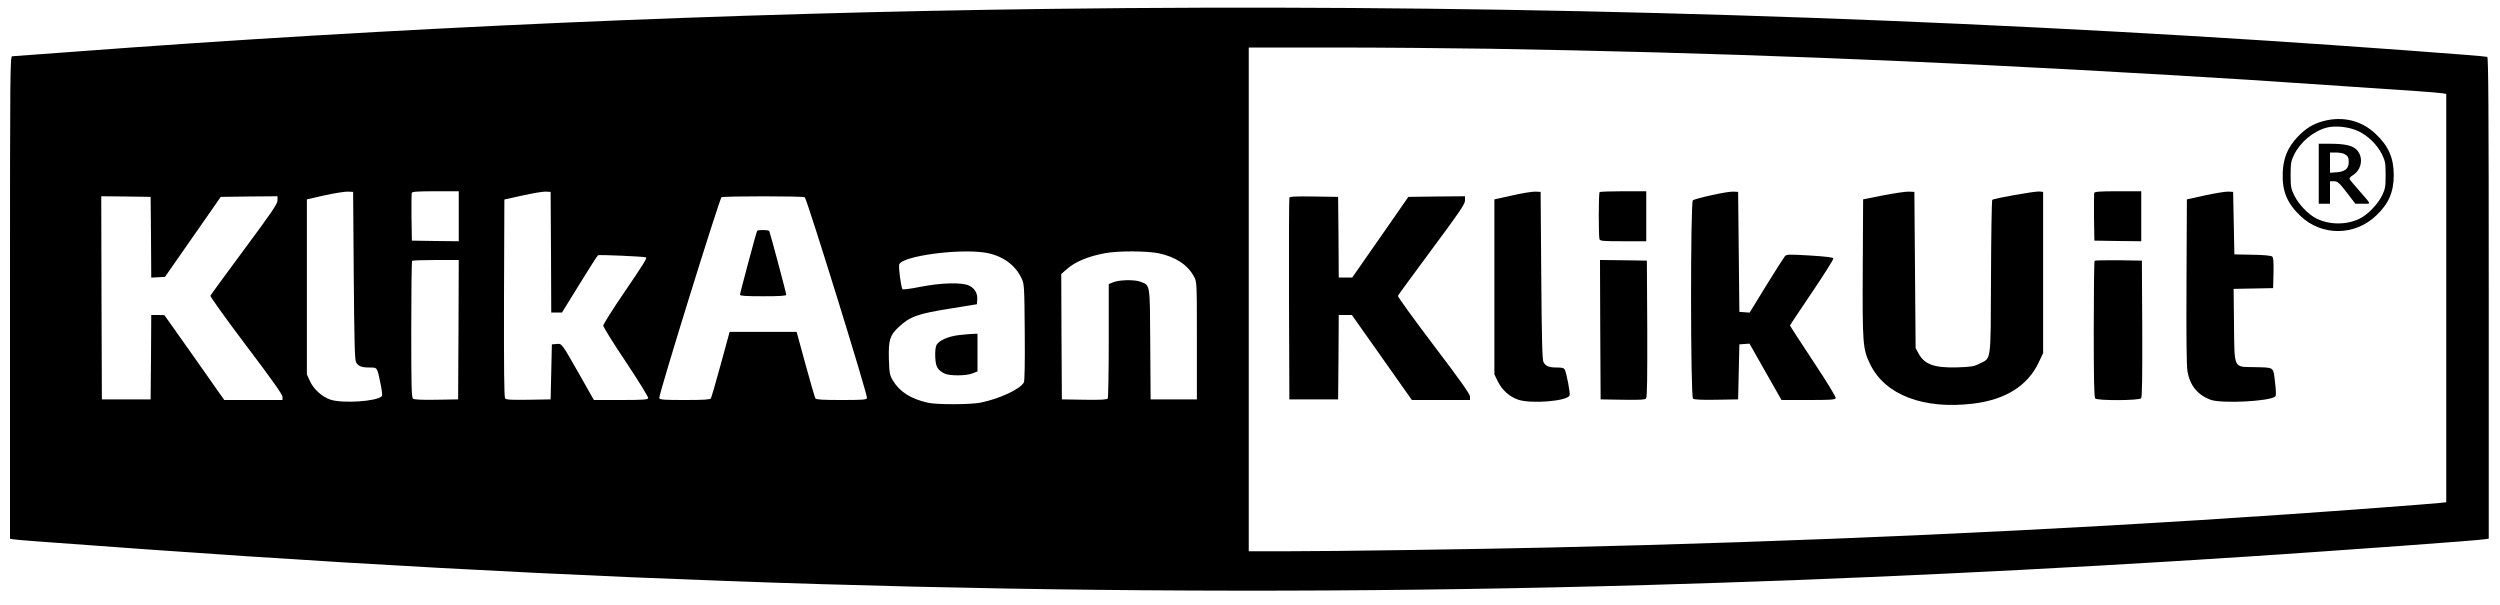
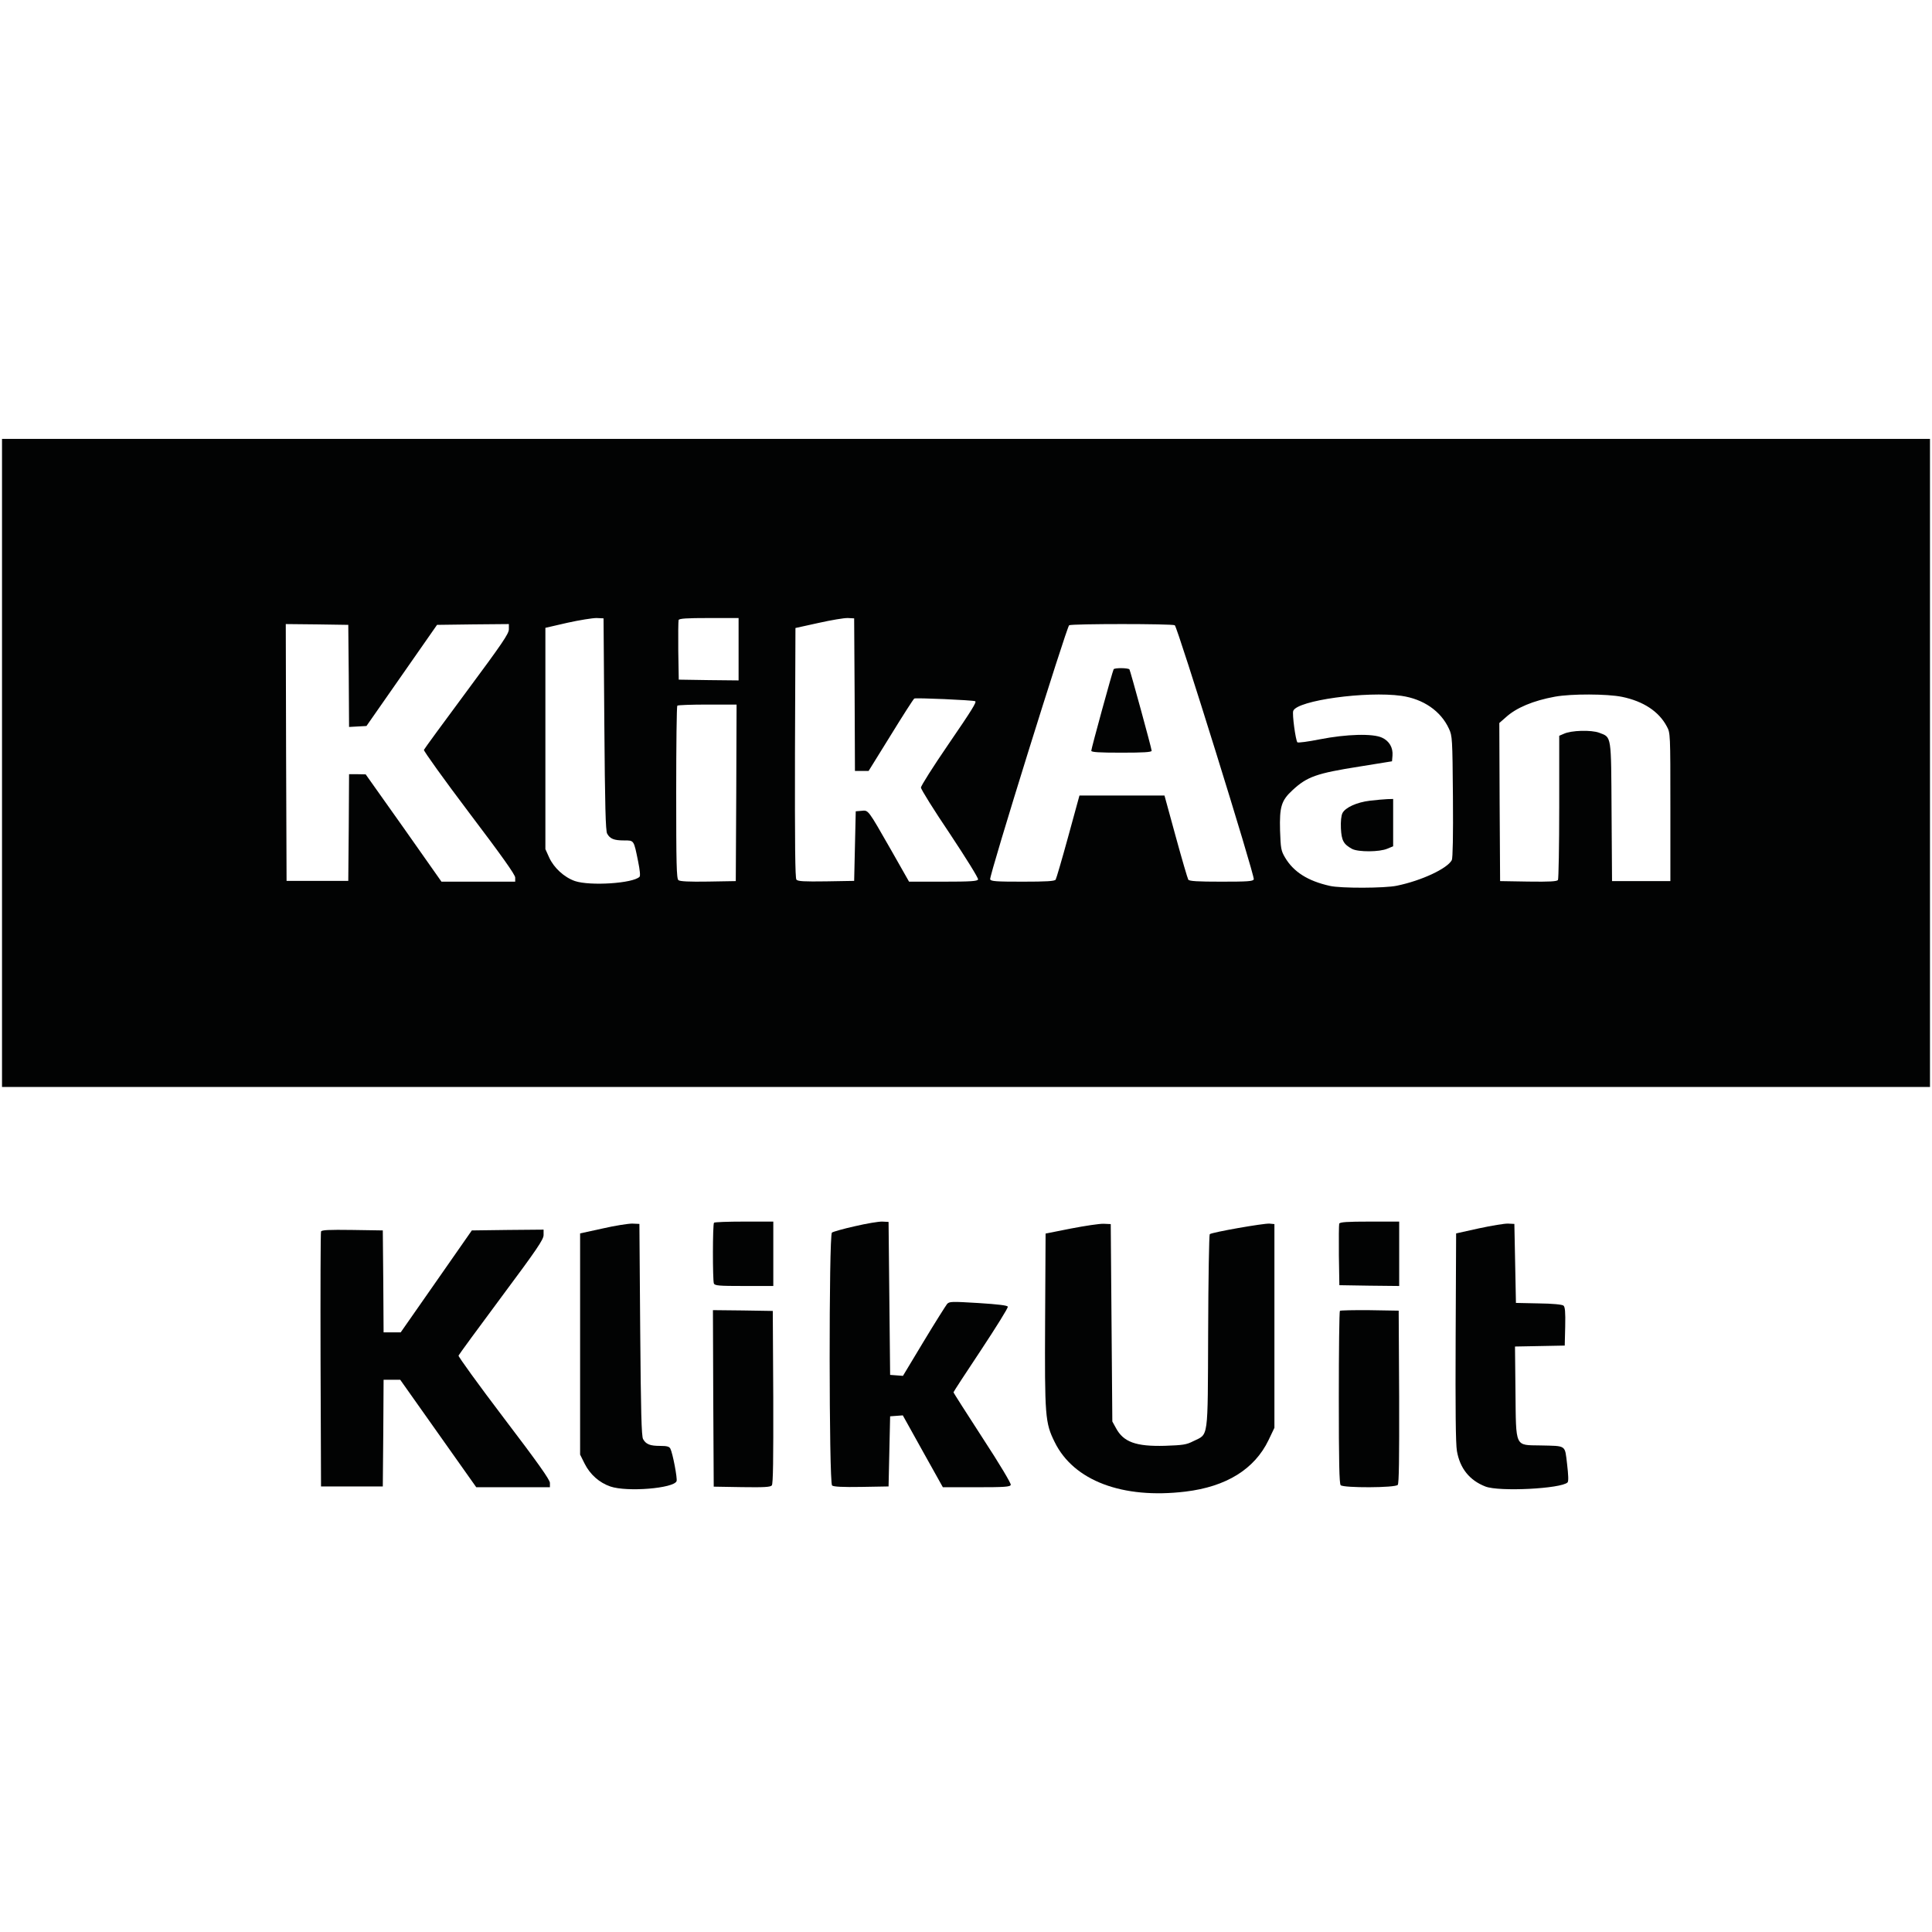
- <svg xmlns="http://www.w3.org/2000/svg" version="1.0" width="2000pt" height="484pt" viewBox="0 0 2000 484" preserveAspectRatio="xMidYMid meet">
-   <g transform="translate(0,484) scale(0.1,-0.1)" fill="#000000" stroke="none">
-     <path d="M8405 4769 c-2577 -32 -5276 -151 -7830 -344 -253 -19 -468 -35 -477 -35 -17 0 -18 -99 -18 -1930 l0 -1930 23 -4 c25 -5 183 -17 1072 -81 4241 -304 8119 -396 12005 -285 1577 45 3192 122 4840 230 736 49 1802 126 1858 136 l32 5 0 1925 c0 1531 -3 1926 -12 1929 -23 8 -1074 85 -1768 130 -3242 209 -6518 295 -9725 254z m3520 -319 c1791 -30 3452 -94 5430 -210 590 -35 625 -37 1405 -90 239 -17 505 -35 590 -40 85 -6 170 -13 188 -16 l32 -5 0 -1633 0 -1634 -57 -6 c-77 -8 -766 -60 -1218 -91 -1875 -129 -3868 -219 -5890 -265 -626 -14 -1718 -30 -2097 -30 l-318 0 0 2015 0 2015 673 0 c369 0 938 -5 1262 -10z m-9095 -1815 c4 -517 8 -675 18 -692 18 -33 44 -43 107 -43 65 0 62 4 90 -133 11 -54 15 -91 9 -97 -42 -42 -315 -59 -411 -27 -69 24 -134 84 -164 149 l-24 53 0 700 0 700 140 32 c77 17 160 30 185 30 l45 -2 5 -670z m840 475 l0 -200 -187 2 -188 3 -3 185 c-1 101 0 190 2 197 4 10 49 13 191 13 l185 0 0 -200z m738 -287 l2 -483 43 0 43 0 139 225 c76 124 143 229 149 233 8 6 370 -10 384 -17 10 -5 -19 -53 -170 -274 -95 -139 -172 -261 -172 -272 0 -11 82 -143 183 -293 103 -156 180 -280 177 -288 -4 -11 -45 -14 -220 -14 l-215 0 -112 198 c-150 263 -143 254 -188 250 l-36 -3 -5 -220 -5 -220 -176 -3 c-140 -2 -179 0 -188 11 -8 11 -10 221 -9 803 l3 788 145 32 c80 18 163 32 185 31 l40 -2 3 -482z m-3200 119 l2 -323 55 3 55 3 223 320 223 320 227 3 227 2 0 -33 c0 -28 -43 -91 -266 -392 -146 -197 -268 -364 -271 -371 -2 -7 126 -186 286 -398 205 -271 291 -392 291 -410 l0 -26 -233 0 -233 0 -239 340 -240 339 -52 1 -53 0 -2 -337 -3 -338 -195 0 -195 0 -3 813 -2 812 197 -2 198 -3 3 -323z m5230 320 c17 -11 506 -1588 498 -1607 -4 -13 -39 -15 -205 -15 -149 0 -202 3 -208 13 -4 6 -40 129 -79 272 l-71 260 -268 0 -268 0 -71 -260 c-39 -143 -75 -266 -79 -272 -6 -10 -59 -13 -208 -13 -166 0 -201 2 -205 15 -8 19 482 1596 498 1607 17 10 649 10 666 0z m1436 -442 c138 -20 248 -96 299 -208 21 -45 22 -61 25 -429 2 -249 -1 -389 -7 -402 -29 -54 -191 -130 -346 -162 -75 -16 -353 -17 -421 -1 -138 31 -228 88 -282 180 -25 43 -27 57 -31 170 -4 151 8 190 78 255 92 86 151 107 423 150 l203 33 3 36 c4 50 -20 92 -65 113 -58 28 -224 23 -392 -10 -74 -15 -137 -23 -141 -19 -11 12 -34 180 -26 199 25 66 460 126 680 95z m1394 -6 c136 -28 234 -93 284 -187 23 -42 23 -44 23 -512 l0 -470 -185 0 -185 0 -3 438 c-3 493 1 473 -78 503 -50 19 -178 16 -226 -7 l-28 -12 0 -451 c0 -248 -4 -457 -8 -464 -7 -9 -51 -12 -188 -10 l-179 3 -3 501 -2 502 40 35 c67 62 176 107 313 132 104 19 331 18 425 -1z m-5600 -611 l-3 -558 -174 -3 c-119 -2 -178 1 -187 9 -12 9 -14 105 -14 554 0 298 3 545 7 548 3 4 89 7 190 7 l183 0 -2 -557z" />
-     <path d="M18590 3872 c-85 -22 -143 -58 -208 -126 -79 -83 -115 -168 -120 -282 -7 -151 33 -249 143 -353 170 -161 434 -159 605 5 100 95 140 188 140 324 0 136 -42 232 -145 329 -113 107 -261 143 -415 103z m276 -81 c79 -37 152 -109 191 -188 25 -53 28 -68 28 -163 0 -96 -3 -110 -29 -165 -35 -71 -115 -153 -180 -185 -104 -50 -238 -50 -343 1 -64 31 -144 114 -178 184 -27 55 -30 69 -30 165 0 95 3 111 28 163 51 103 156 189 264 217 69 17 177 5 249 -29z" />
-     <path d="M18550 3450 l0 -240 45 0 45 0 0 90 0 90 33 0 c28 -1 39 -10 101 -90 l69 -90 60 0 c69 0 73 -13 -34 110 -36 41 -69 80 -72 87 -4 7 7 20 27 32 70 44 86 144 30 202 -33 35 -95 49 -214 49 l-90 0 0 -240z m203 159 c30 -16 37 -28 37 -65 0 -52 -28 -76 -93 -82 l-57 -4 0 81 0 81 46 0 c25 0 55 -5 67 -11z" />
-     <path d="M12095 3276 l-140 -31 0 -700 0 -700 28 -57 c34 -69 92 -121 161 -145 104 -36 396 -12 413 34 6 16 -24 177 -39 206 -7 13 -21 17 -64 17 -62 0 -88 10 -106 43 -10 17 -14 175 -18 692 l-5 670 -45 2 c-25 0 -108 -13 -185 -31z" />
-     <path d="M12797 3303 c-9 -8 -9 -356 -1 -377 5 -14 32 -16 190 -16 l184 0 0 200 0 200 -183 0 c-101 0 -187 -3 -190 -7z" />
-     <path d="M13690 3278 c-74 -16 -141 -35 -147 -40 -20 -16 -19 -1571 1 -1587 9 -8 68 -11 187 -9 l174 3 5 220 5 220 40 3 41 3 128 -226 128 -225 214 0 c178 0 216 2 220 15 3 8 -70 129 -180 294 -102 155 -186 283 -186 287 0 3 79 122 176 265 96 143 174 265 171 272 -2 8 -60 15 -188 23 -171 10 -185 10 -200 -6 -8 -10 -76 -115 -149 -234 l-133 -217 -41 3 -41 3 -5 480 -5 480 -40 2 c-22 1 -101 -12 -175 -29z" />
-     <path d="M15065 3277 l-160 -32 -3 -550 c-3 -609 0 -648 60 -770 119 -245 427 -362 823 -314 257 31 435 142 523 326 l37 78 0 645 0 645 -31 3 c-34 3 -364 -55 -376 -67 -4 -3 -9 -282 -10 -618 -3 -697 4 -644 -94 -693 -43 -22 -64 -25 -178 -29 -183 -5 -261 24 -308 112 l-23 42 -5 625 -5 625 -45 2 c-25 1 -117 -13 -205 -30z" />
-     <path d="M16754 3297 c-2 -7 -3 -96 -2 -197 l3 -185 188 -3 187 -2 0 200 0 200 -185 0 c-142 0 -187 -3 -191 -13z" />
-     <path d="M17640 3277 l-145 -32 -3 -655 c-2 -457 0 -675 8 -722 19 -110 80 -186 181 -225 87 -34 482 -14 522 26 7 7 5 48 -3 116 -15 123 -2 114 -169 118 -165 3 -155 -18 -159 342 l-3 284 158 3 158 3 3 121 c2 92 -1 124 -11 132 -8 7 -70 13 -158 14 l-144 3 -5 250 -5 250 -40 2 c-22 1 -105 -13 -185 -30z" />
-     <path d="M10315 3258 c-3 -7 -4 -373 -3 -813 l3 -800 195 0 195 0 3 338 2 337 53 0 52 0 240 -340 240 -340 233 0 232 0 0 28 c-1 20 -76 127 -291 410 -160 211 -288 389 -286 395 3 7 124 173 271 371 226 304 266 364 266 392 l0 34 -227 -2 -226 -3 -224 -322 -225 -323 -54 0 -54 0 -2 323 -3 322 -193 3 c-148 2 -194 0 -197 -10z" />
-     <path d="M12802 2203 l3 -558 176 -3 c140 -2 179 0 188 11 8 11 10 160 9 558 l-3 544 -188 3 -187 2 2 -557z" />
-     <path d="M16757 2754 c-4 -4 -7 -251 -7 -549 0 -407 3 -544 12 -553 18 -18 352 -17 367 2 8 9 10 164 9 557 l-3 544 -186 3 c-102 1 -188 -1 -192 -4z" />
-     <path d="M6057 2993 c-7 -12 -137 -497 -137 -511 0 -9 48 -12 185 -12 134 0 185 3 185 12 0 14 -130 499 -136 510 -7 10 -91 11 -97 1z" />
-     <path d="M7670 2159 c-85 -10 -159 -43 -178 -79 -8 -16 -12 -52 -10 -97 4 -78 17 -101 73 -131 40 -20 177 -20 228 2 l37 15 0 150 0 151 -37 -1 c-21 -1 -72 -5 -113 -10z" />
+ <svg xmlns="http://www.w3.org/2000/svg" width="960px" height="960px" viewBox="0 0 960 960" version="1.1">
+   <g id="assets/icon" stroke="none" stroke-width="1" fill="none" fill-rule="evenodd">
+     <path d="M778.68,727.493 C779.306,732.831 779.463,736.051 778.915,736.601 C775.788,739.74 744.893,741.31 738.09,738.64 C730.189,735.579 725.419,729.613 723.932,720.977 C723.306,717.285 723.151,700.17 723.306,664.294 L723.54,612.87 L734.882,610.357 C741.139,609.021 747.631,607.925 749.353,608.004 L752.48,608.159 L752.872,627.787 L753.261,647.412 L764.524,647.65 C771.405,647.729 776.257,648.201 776.882,648.748 C777.664,649.377 777.899,651.888 777.741,659.111 L777.508,668.61 L765.149,668.848 L752.794,669.081 L753.026,691.379 C753.342,719.641 752.556,717.993 765.464,718.228 C778.526,718.543 777.508,717.835 778.68,727.493" id="Fill-1" fill="#020303" />
+     <path d="M695.232,694.031 C695.309,724.934 695.154,737.121 694.538,737.827 C693.377,739.323 667.568,739.401 666.178,737.987 C665.482,737.276 665.25,726.506 665.25,694.504 C665.25,671.072 665.482,651.65 665.791,651.335 C666.101,651.099 672.746,650.942 680.628,651.02 L695,651.259 L695.232,694.031 Z" id="Fill-3" fill="#020303" />
+     <path d="M695.25,623 L695.25,639 L680.424,638.842 L665.521,638.602 L665.281,623.801 C665.202,615.721 665.281,608.6 665.442,608.039 C665.757,607.24 669.324,607 680.585,607 L695.25,607 L695.25,623 Z" id="Fill-5" fill="#020303" />
+     <path d="M633.25,658.856 L633.25,709.467 L630.328,715.587 C623.381,730.025 609.327,738.735 589.031,741.17 C557.764,744.934 533.446,735.755 524.049,716.53 C519.311,706.956 519.074,703.897 519.311,656.109 L519.548,612.953 L532.182,610.442 C539.13,609.106 546.393,608.009 548.369,608.087 L551.922,608.244 L552.317,657.287 L552.71,706.329 L554.528,709.626 C558.238,716.53 564.397,718.806 578.848,718.413 C587.848,718.099 589.506,717.863 592.902,716.137 C600.639,712.293 600.088,716.449 600.323,661.76 C600.402,635.394 600.797,613.503 601.114,613.265 C602.062,612.325 628.117,607.773 630.802,608.009 L633.25,608.244 L633.25,658.856 Z" id="Fill-7" fill="#020303" />
+     <path d="M488.249,714.532 C496.799,727.599 502.477,737.179 502.243,737.811 C501.932,738.841 498.979,739 485.141,739 L468.501,739 L458.55,721.183 L448.599,703.29 L445.41,703.527 L442.301,703.763 L441.91,721.183 L441.523,738.606 L427.994,738.841 C418.743,739 414.156,738.762 413.455,738.13 C411.901,736.862 411.823,613.735 413.378,612.469 C413.845,612.071 419.055,610.567 424.807,609.299 C430.56,607.953 436.702,606.925 438.412,607.004 L441.523,607.161 L441.91,645.17 L442.301,683.176 L445.488,683.414 L448.674,683.652 L459.017,666.47 C464.692,657.048 469.977,648.732 470.6,647.942 C471.765,646.673 472.855,646.673 486.148,647.466 C496.101,648.098 500.611,648.653 500.767,649.287 C500.998,649.84 494.936,659.501 487.471,670.822 C479.928,682.148 473.789,691.57 473.789,691.807 C473.789,692.124 480.32,702.259 488.249,714.532" id="Fill-10" fill="#020303" />
+     <path d="M384.231,694.187 C384.311,725.494 384.152,737.216 383.517,738.08 C382.804,738.946 379.71,739.103 368.608,738.946 L354.647,738.71 L354.409,694.817 L354.25,651 L369.082,651.157 L383.993,651.396 L384.231,694.187 Z" id="Fill-12" fill="#020303" />
+     <path d="M384.25,623 L384.25,639 L369.72,639 C357.242,639 355.108,638.842 354.715,637.721 C354.082,636.041 354.082,608.199 354.794,607.561 C355.029,607.24 361.823,607 369.796,607 L384.25,607 L384.25,623 Z" id="Fill-14" fill="#020303" />
+     <path d="M333.083,719.792 C334.277,722.069 336.666,734.708 336.188,735.963 C334.835,739.576 311.583,741.46 303.302,738.633 C297.807,736.749 293.188,732.665 290.482,727.249 L288.25,722.774 L288.25,667.82 L288.25,612.868 L299.401,610.432 C305.532,609.019 312.141,608 314.13,608 L317.714,608.155 L318.113,660.756 C318.432,701.343 318.748,713.745 319.546,715.081 C320.978,717.672 323.048,718.458 327.986,718.458 C331.412,718.458 332.525,718.77 333.083,719.792" id="Fill-16" fill="#020303" />
+     <path d="M273.25,736.801 L273.25,739 L254.99,739 L236.65,739 L217.76,712.299 L198.87,685.601 L194.777,685.601 L190.605,685.601 L190.448,712.064 L190.211,738.607 L174.863,738.607 L159.516,738.607 L159.28,675.786 C159.201,641.231 159.28,612.491 159.516,611.941 C159.752,611.157 163.372,611 175.02,611.157 L190.211,611.391 L190.448,636.676 L190.605,662.043 L194.856,662.043 L199.106,662.043 L216.814,636.676 L234.448,611.391 L252.235,611.157 L270.103,611 L270.103,613.668 C270.103,615.867 266.953,620.579 249.166,644.452 C237.595,660.001 228.07,673.037 227.836,673.587 C227.676,674.057 237.753,688.036 250.346,704.605 C267.268,726.829 273.171,735.229 273.25,736.801" id="Fill-18" fill="#020303" />
+     <path d="M553.36,332.557 C552.792,333.506 542.25,371.94 542.25,373.048 C542.25,373.762 546.143,374 557.251,374 C568.115,374 572.25,373.762 572.25,373.048 C572.25,371.94 561.71,333.506 561.223,332.636 C560.655,331.843 553.847,331.764 553.36,332.557" id="Fill-20" fill="#020303" />
+     <path d="M680.728,397.86 C674.199,398.64 668.517,401.219 667.058,404.033 C666.445,405.284 666.135,408.095 666.289,411.61 C666.597,417.704 667.596,419.501 671.895,421.848 C674.968,423.41 685.489,423.41 689.407,421.689 L692.25,420.518 L692.25,408.799 L692.25,397 L689.407,397.078 C687.795,397.156 683.878,397.469 680.728,397.86" id="Fill-22" fill="#020303" />
+     <path d="M830,437.815 L815.507,437.815 L801.012,437.815 L800.779,403.508 C800.544,364.895 800.858,366.461 794.667,364.111 C790.75,362.623 780.723,362.857 776.963,364.66 L774.77,365.599 L774.77,400.925 C774.77,420.348 774.456,436.719 774.142,437.266 C773.593,437.971 770.147,438.207 759.416,438.05 L745.392,437.815 L745.157,398.573 L745,359.254 L748.135,356.512 C753.382,351.655 761.922,348.131 772.654,346.174 C780.802,344.686 798.586,344.764 805.949,346.252 C816.605,348.445 824.282,353.537 828.198,360.899 C830,364.189 830,364.346 830,401.001 L830,437.815 Z M721.4,427.386 C719.108,431.629 706.304,437.599 694.056,440.114 C688.13,441.37 666.162,441.449 660.789,440.193 C649.884,437.757 642.771,433.278 638.504,426.052 C636.529,422.672 636.37,421.573 636.054,412.695 C635.738,400.833 636.687,397.768 642.218,392.66 C649.488,385.905 654.151,384.254 675.643,380.876 L691.685,378.283 L691.921,375.454 C692.239,371.526 690.343,368.227 686.788,366.576 C682.204,364.378 669.086,364.769 655.81,367.362 C649.963,368.542 644.984,369.169 644.668,368.854 C643.797,367.913 641.98,354.713 642.613,353.221 C644.588,348.035 678.963,343.321 696.348,345.756 C707.253,347.329 715.946,353.3 719.976,362.099 C721.635,365.634 721.714,366.89 721.951,395.804 C722.109,415.365 721.872,426.366 721.4,427.386 L721.4,427.386 Z M622.992,436.917 C622.677,437.939 619.918,438.096 606.835,438.096 C595.091,438.096 590.916,437.86 590.443,437.074 C590.127,436.604 587.292,426.941 584.215,415.708 L578.622,395.285 L557.499,395.285 L536.378,395.285 L530.783,415.708 C527.708,426.941 524.871,436.604 524.557,437.074 C524.084,437.86 519.907,438.096 508.163,438.096 C495.082,438.096 492.323,437.939 492.008,436.917 C491.377,435.425 529.994,311.549 531.254,310.686 C532.595,309.9 582.402,309.9 583.744,310.686 C585.083,311.549 623.621,435.425 622.992,436.917 L622.992,436.917 Z M468.651,438.096 L451.702,438.096 L442.87,422.537 C431.046,401.87 431.598,402.576 428.052,402.891 L425.213,403.127 L424.818,420.415 L424.424,437.703 L410.55,437.939 C399.513,438.096 396.437,437.939 395.727,437.074 C395.098,436.208 394.94,419.709 395.019,373.974 L395.256,312.052 L406.685,309.537 C412.992,308.123 419.537,307.022 421.271,307.1 L424.424,307.258 L424.66,345.135 L424.818,383.09 L428.207,383.09 L431.598,383.09 L442.557,365.408 C448.548,355.665 453.828,347.412 454.302,347.1 C454.933,346.628 483.47,347.884 484.575,348.435 C485.364,348.828 483.078,352.6 471.172,369.966 C463.684,380.889 457.614,390.475 457.614,391.341 C457.614,392.204 464.079,402.576 472.04,414.364 C480.16,426.623 486.232,436.368 485.993,436.995 C485.68,437.86 482.446,438.096 468.651,438.096 L468.651,438.096 Z M367,322.595 L367,338.096 L352.173,337.941 L337.269,337.708 L337.031,323.371 C336.952,315.544 337.031,308.646 337.19,308.103 C337.507,307.327 341.074,307.096 352.332,307.096 L367,307.096 L367,322.595 Z M365.84,393.916 L365.603,437.813 L351.867,438.049 C342.472,438.207 337.815,437.97 337.104,437.34 C336.156,436.632 336,429.08 336,393.759 C336,370.315 336.237,350.884 336.551,350.648 C336.788,350.333 343.578,350.096 351.551,350.096 L366,350.096 L365.84,393.916 Z M317.782,435.67 C314.503,438.967 293.181,440.304 285.685,437.79 C280.295,435.906 275.217,431.193 272.876,426.087 L271,421.924 L271,366.945 L271,311.967 L281.934,309.453 C287.948,308.118 294.43,307.096 296.382,307.096 L299.898,307.254 L300.289,359.876 C300.6,400.482 300.913,412.891 301.694,414.228 C303.099,416.82 305.13,417.604 310.051,417.604 C315.128,417.604 314.894,417.292 317.081,428.05 C317.938,432.293 318.251,435.198 317.782,435.67 L317.782,435.67 Z M256,438.096 L237.68,438.096 L219.363,438.096 L200.573,411.396 L181.702,384.776 L177.614,384.697 L173.447,384.697 L173.292,411.16 L173.056,437.703 L157.725,437.703 L142.394,437.703 L142.157,373.86 L142,310.096 L157.489,310.254 L173.056,310.489 L173.292,335.854 L173.447,361.218 L177.772,360.982 L182.096,360.746 L199.629,335.618 L217.161,310.489 L235.009,310.254 L252.854,310.096 L252.854,312.688 C252.854,314.887 249.474,319.835 231.942,343.47 C220.462,358.94 210.872,372.055 210.636,372.605 C210.478,373.153 220.541,387.209 233.12,403.858 C249.238,425.139 256,434.64 256,436.055 L256,438.096 Z M1,540.096 L959,540.096 L959,218.096 L1,218.096 L1,540.096 Z" id="Fill-24" fill="#020303" />
  </g>
</svg>
